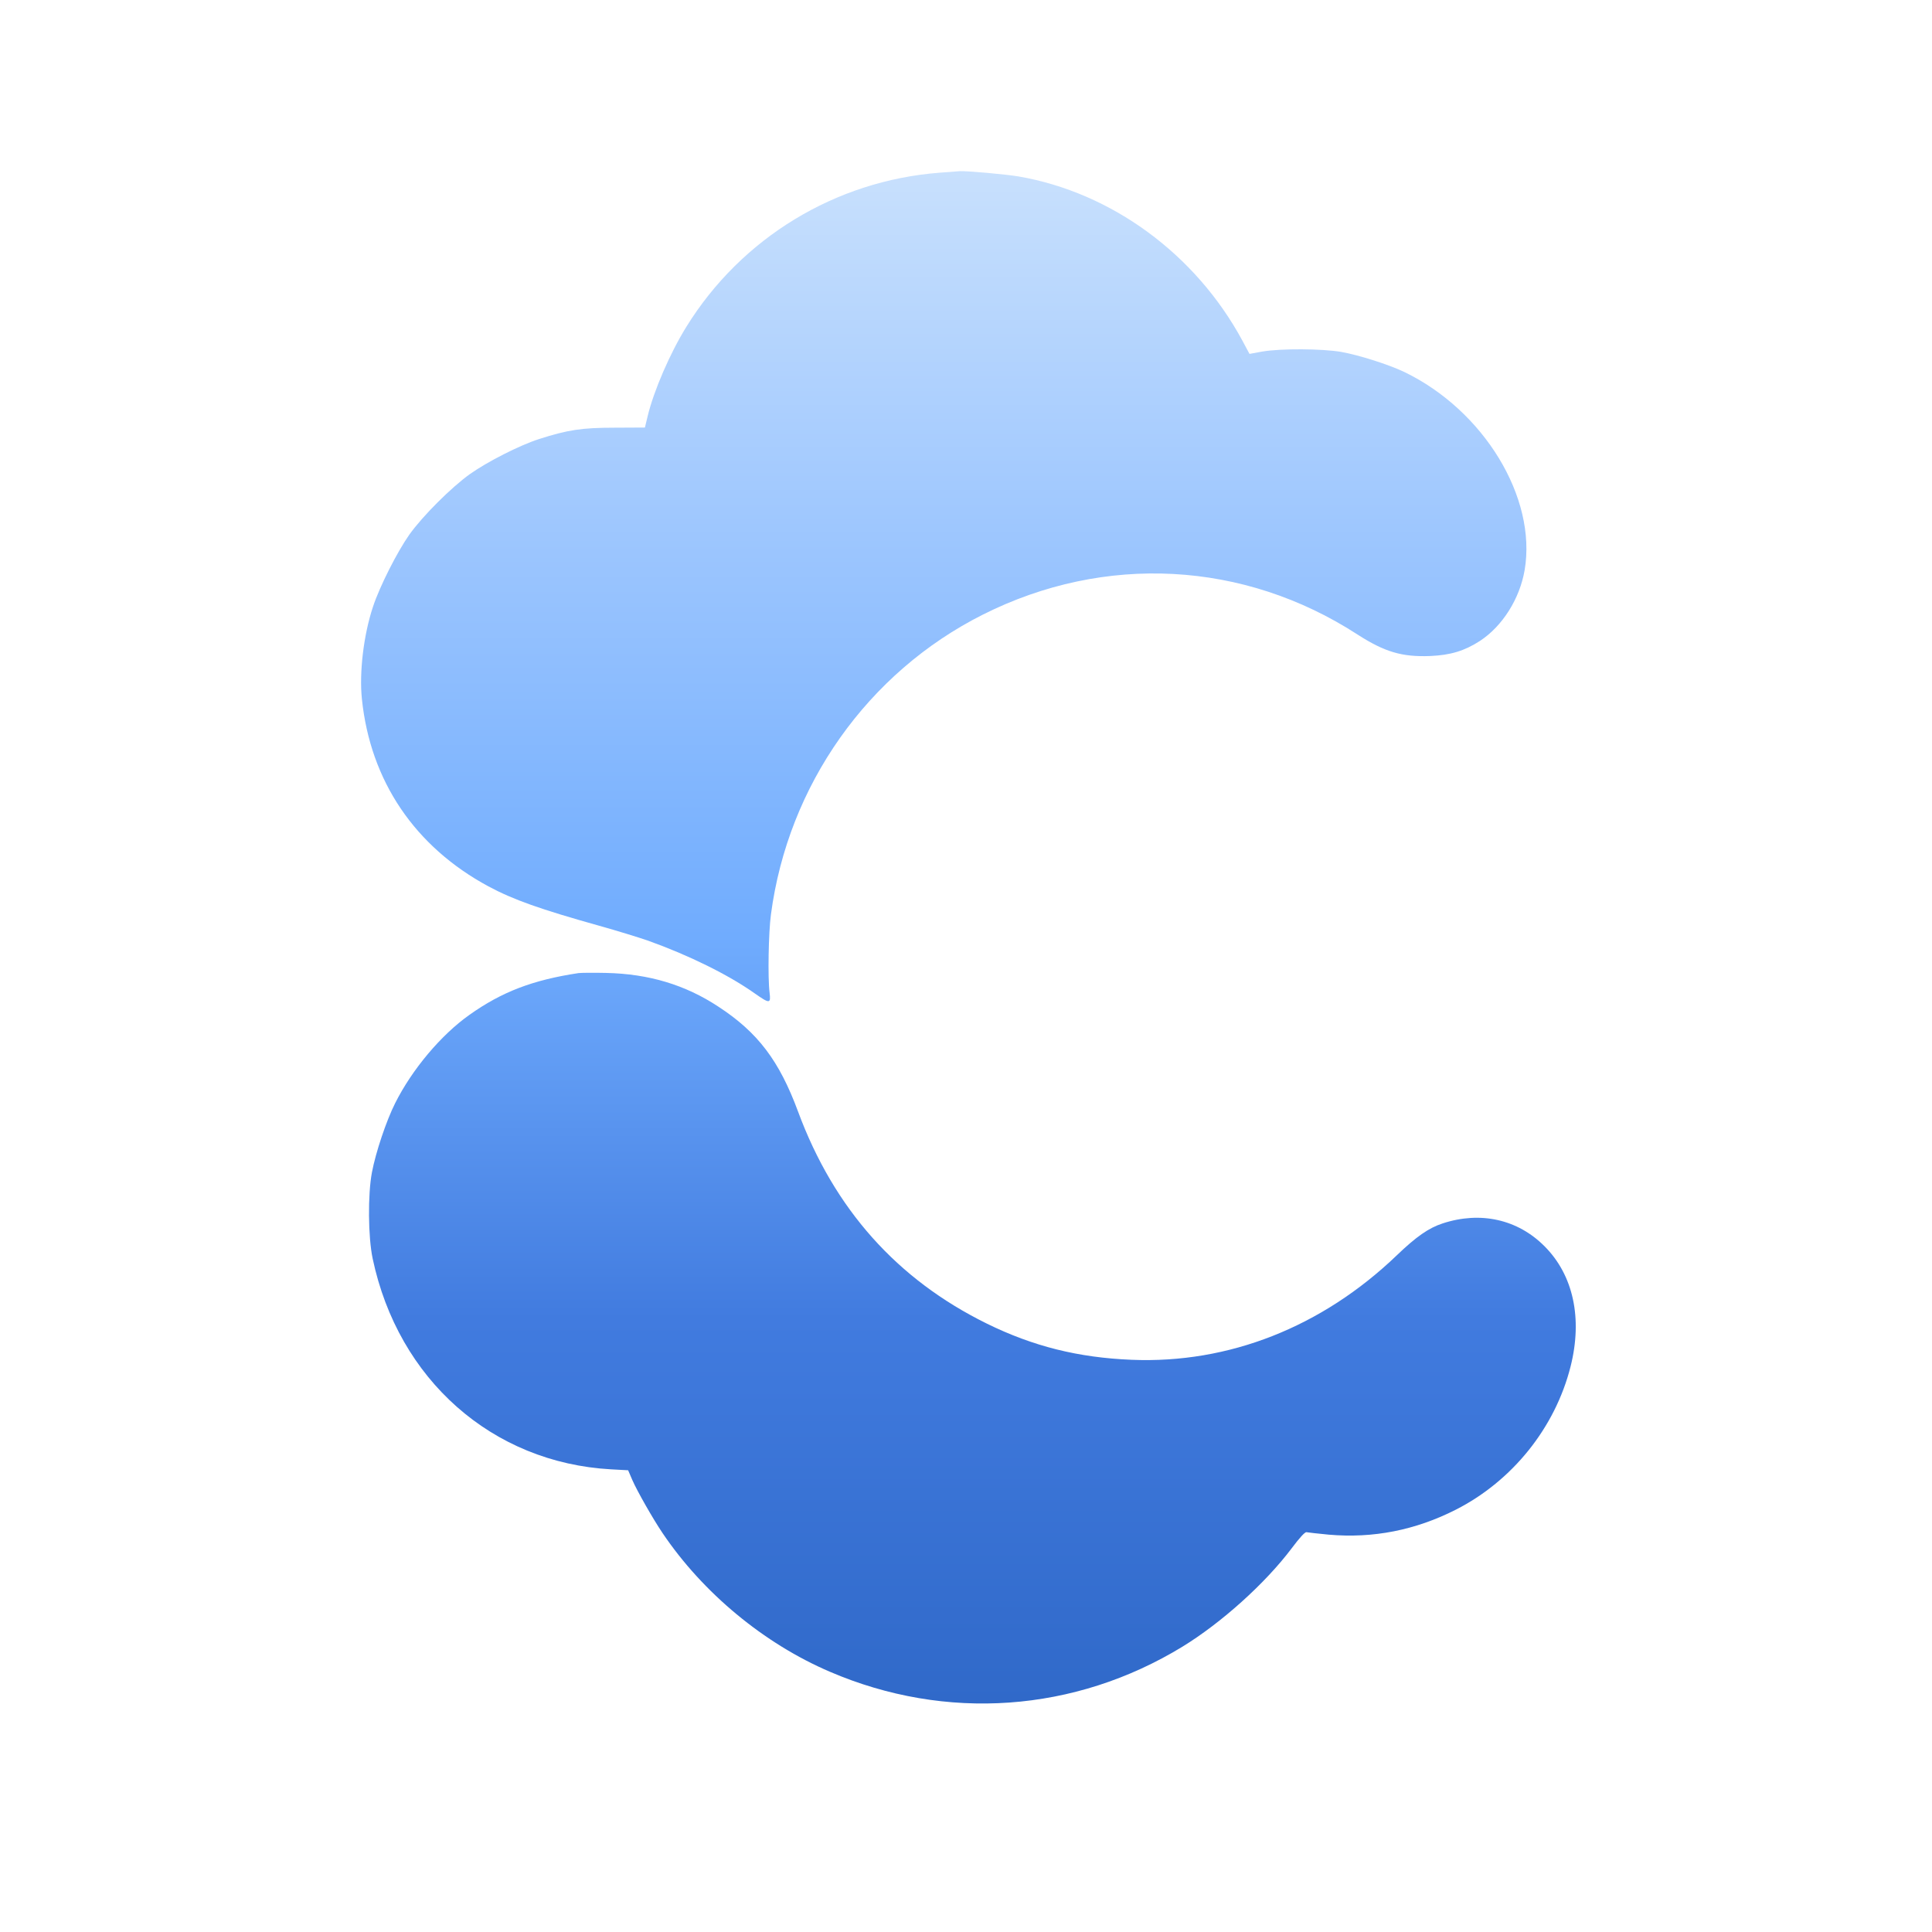
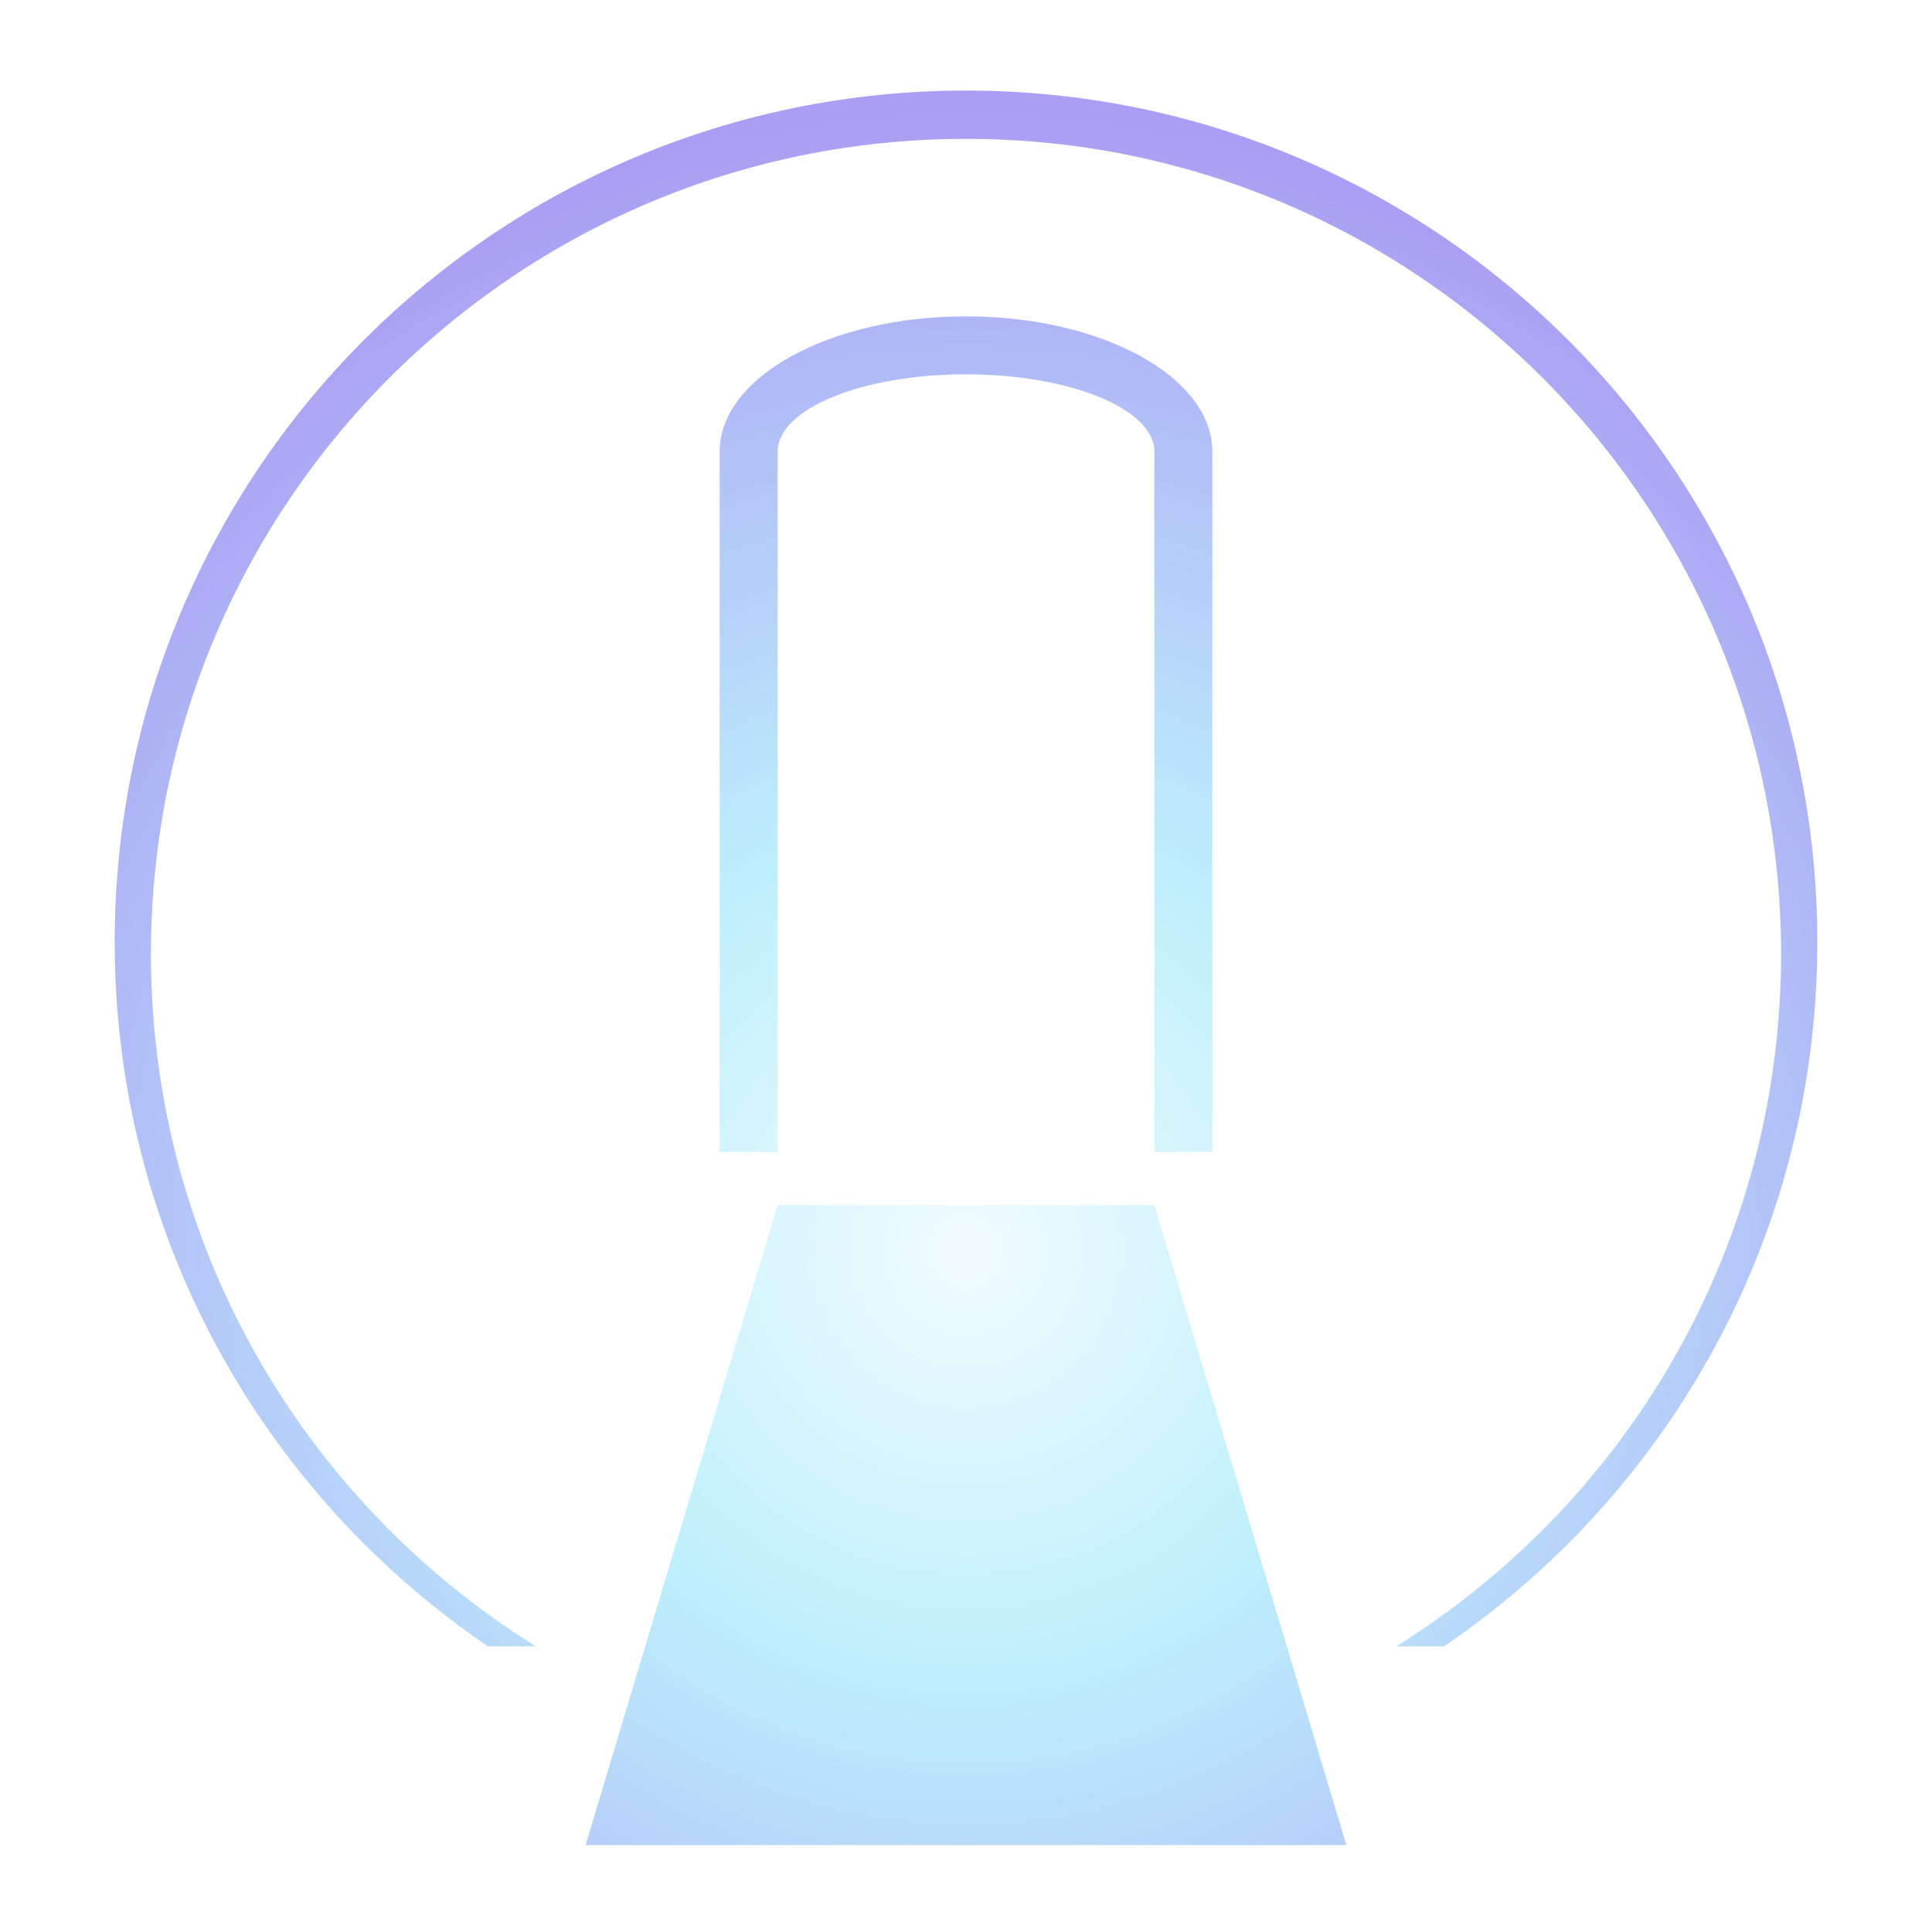
- <svg xmlns="http://www.w3.org/2000/svg" width="1254" height="1254" viewBox="0 0 1254 1254" preserveAspectRatio="xMidYMid meet" role="img">
+ <svg xmlns="http://www.w3.org/2000/svg" width="800" height="800" viewBox="112 112 800 800" preserveAspectRatio="xMidYMid meet" role="img">
  <defs>
-     <linearGradient id="g" gradientUnits="userSpaceOnUse" x1="627" y1="111" x2="627" y2="1105">
-       <stop offset="0%" stop-color="#C8E0FD" />
-       <stop offset="25%" stop-color="#9BC5FE" />
-       <stop offset="50%" stop-color="#70ACFE" />
-       <stop offset="75%" stop-color="#417BDF" />
-       <stop offset="100%" stop-color="#3069C9" />
-     </linearGradient>
+     <clipPath id="c">
+       <rect width="1024" height="803.7" />
+     </clipPath>
+     <radialGradient id="g" cx="512" cy="640" r="470" gradientUnits="userSpaceOnUse">
+       <stop offset="0" stop-color="#F2FCFF" />
+       <stop offset="0.38" stop-color="#BDEFFC" />
+       <stop offset="1" stop-color="#A99EF3" />
+     </radialGradient>
  </defs>
-   <g fill="url(#g)">
-     <path d="M 609.80 112.10 c -67.60 5.20 -128.60 42.30 -164.30 100.00 -10.60 17.10 -21.10 41.40 -25.10 57.90 l -1.80 7.50 -19.60 0.10 c -21.40 -0.00 -30.50 1.40 -49.20 7.40 -12.70 4.10 -33.30 14.60 -44.80 22.70 -12.10 8.70 -30.60 27.10 -39.30 39.30 -7.90 11.20 -19.30 33.70 -23.60 46.80 -6.10 18.30 -9.00 42.70 -7.20 59.90 5.50 53.20 34.30 95.80 82.10 121.60 16.20 8.70 33.80 14.90 72.00 25.60 11.80 3.30 26.00 7.70 31.50 9.60 26.80 9.60 52.30 22.20 69.40 34.30 9.70 6.80 10.50 6.80 9.60 -0.60 -1.20 -9.40 -0.70 -38.90 0.90 -50.70 11.10 -83.90 62.80 -157.00 137.60 -194.60 79.00 -39.70 169.40 -34.90 243.20 13.00 17.60 11.30 28.80 14.60 47.10 13.90 13.30 -0.60 22.20 -3.30 32.30 -9.80 14.60 -9.60 25.80 -27.30 29.00 -46.00 8.00 -47.00 -26.50 -103.70 -78.20 -128.60 -10.10 -4.80 -29.20 -10.90 -40.90 -13.00 -12.40 -2.10 -39.10 -2.30 -51.30 -0.20 l -8.20 1.50 -4.60 -8.60 c -30.30 -56.10 -84.90 -96.20 -145.40 -106.60 -8.40 -1.40 -33.10 -3.60 -38.00 -3.40 -1.40 0.10 -7.30 0.60 -13.20 1.00 z" />
-     <path d="M 375.50 631.60 c -29.80 4.50 -49.80 12.20 -70.80 27.10 -18.50 13.10 -37.20 35.40 -48.20 57.30 -5.70 11.30 -12.60 31.80 -15.10 45.00 -2.70 14.30 -2.50 41.90 0.50 56.00 16.60 78.50 77.60 132.40 154.70 136.70 l 11.10 0.60 2.70 6.30 c 3.30 7.50 13.40 25.20 19.60 34.40 26.20 38.90 65.90 71.80 108.70 90.10 75.20 32.30 158.90 26.40 228.80 -16.30 25.30 -15.50 53.80 -41.10 71.00 -64.00 5.10 -6.80 8.50 -10.50 9.50 -10.30 0.80 0.20 7.40 0.90 14.50 1.60 28.80 2.50 56.20 -2.90 82.40 -16.20 36.80 -18.70 64.50 -53.30 74.50 -92.90 7.90 -31.30 1.80 -59.40 -16.90 -78.10 -17.40 -17.50 -41.60 -22.90 -66.20 -14.80 -8.90 2.90 -17.00 8.50 -29.70 20.70 -48.60 46.60 -109.10 70.40 -172.10 67.80 -34.50 -1.40 -63.90 -8.70 -94.00 -23.50 -58.30 -28.70 -99.10 -74.40 -122.50 -137.60 -12.20 -33.00 -26.10 -51.40 -51.70 -68.10 -21.50 -14.20 -45.20 -21.30 -72.80 -21.90 -8.20 -0.20 -16.30 -0.10 -18.00 0.10 z" />
+   <g transform="translate(0 -10.0)" fill="url(#g)" fill-rule="evenodd">
+     <path d="M410,599V309A102,56 0 0 1 512,253A102,56 0 0 1 614,309V599H590V309A78,32 0 0 0 512,277A78,32 0 0 0 434,309V599Z" />
+     <path d="M434.0,621.0H590.0L669.5,886.0H354.5Z" />
+     <path d="M159.5,512a352.5,352.5 0 1 0 705.0,0a352.5,352.5 0 1 0 -705.0,0ZM174.5,517a337.5,337.5 0 1 0 675.0,0a337.5,337.5 0 1 0 -675.0,0Z" clip-path="url(#c)" />
  </g>
</svg>
